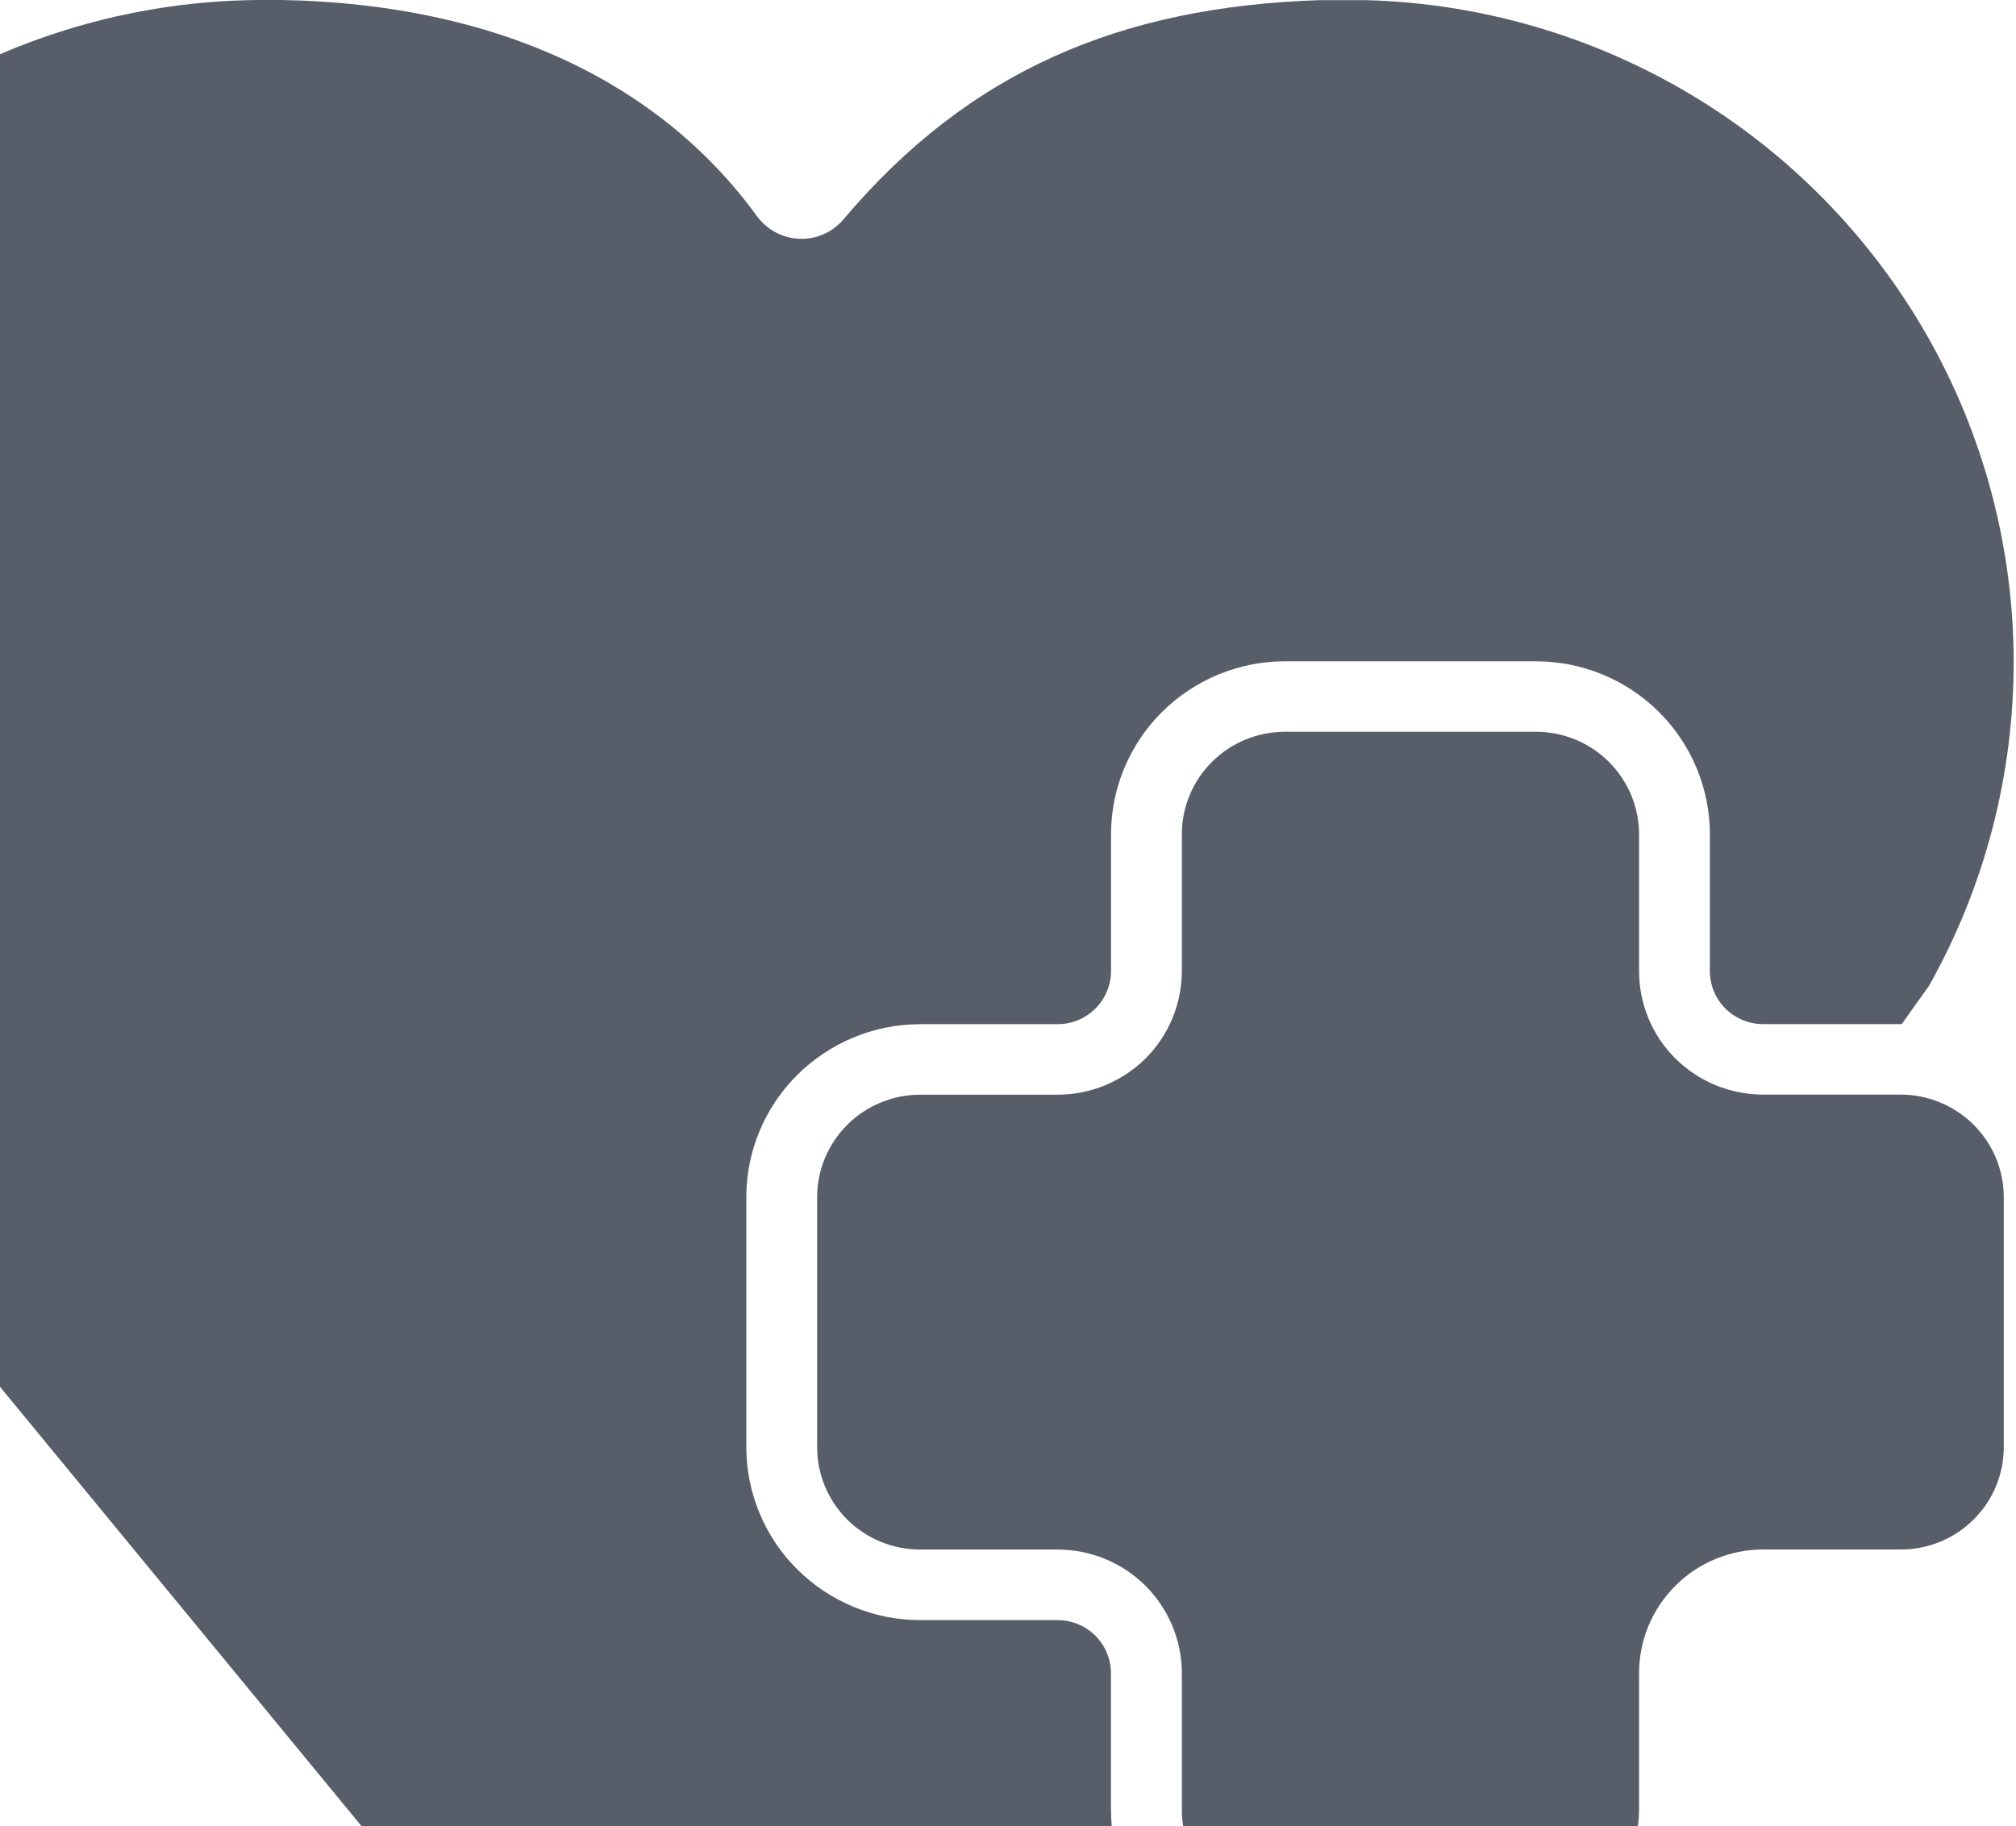
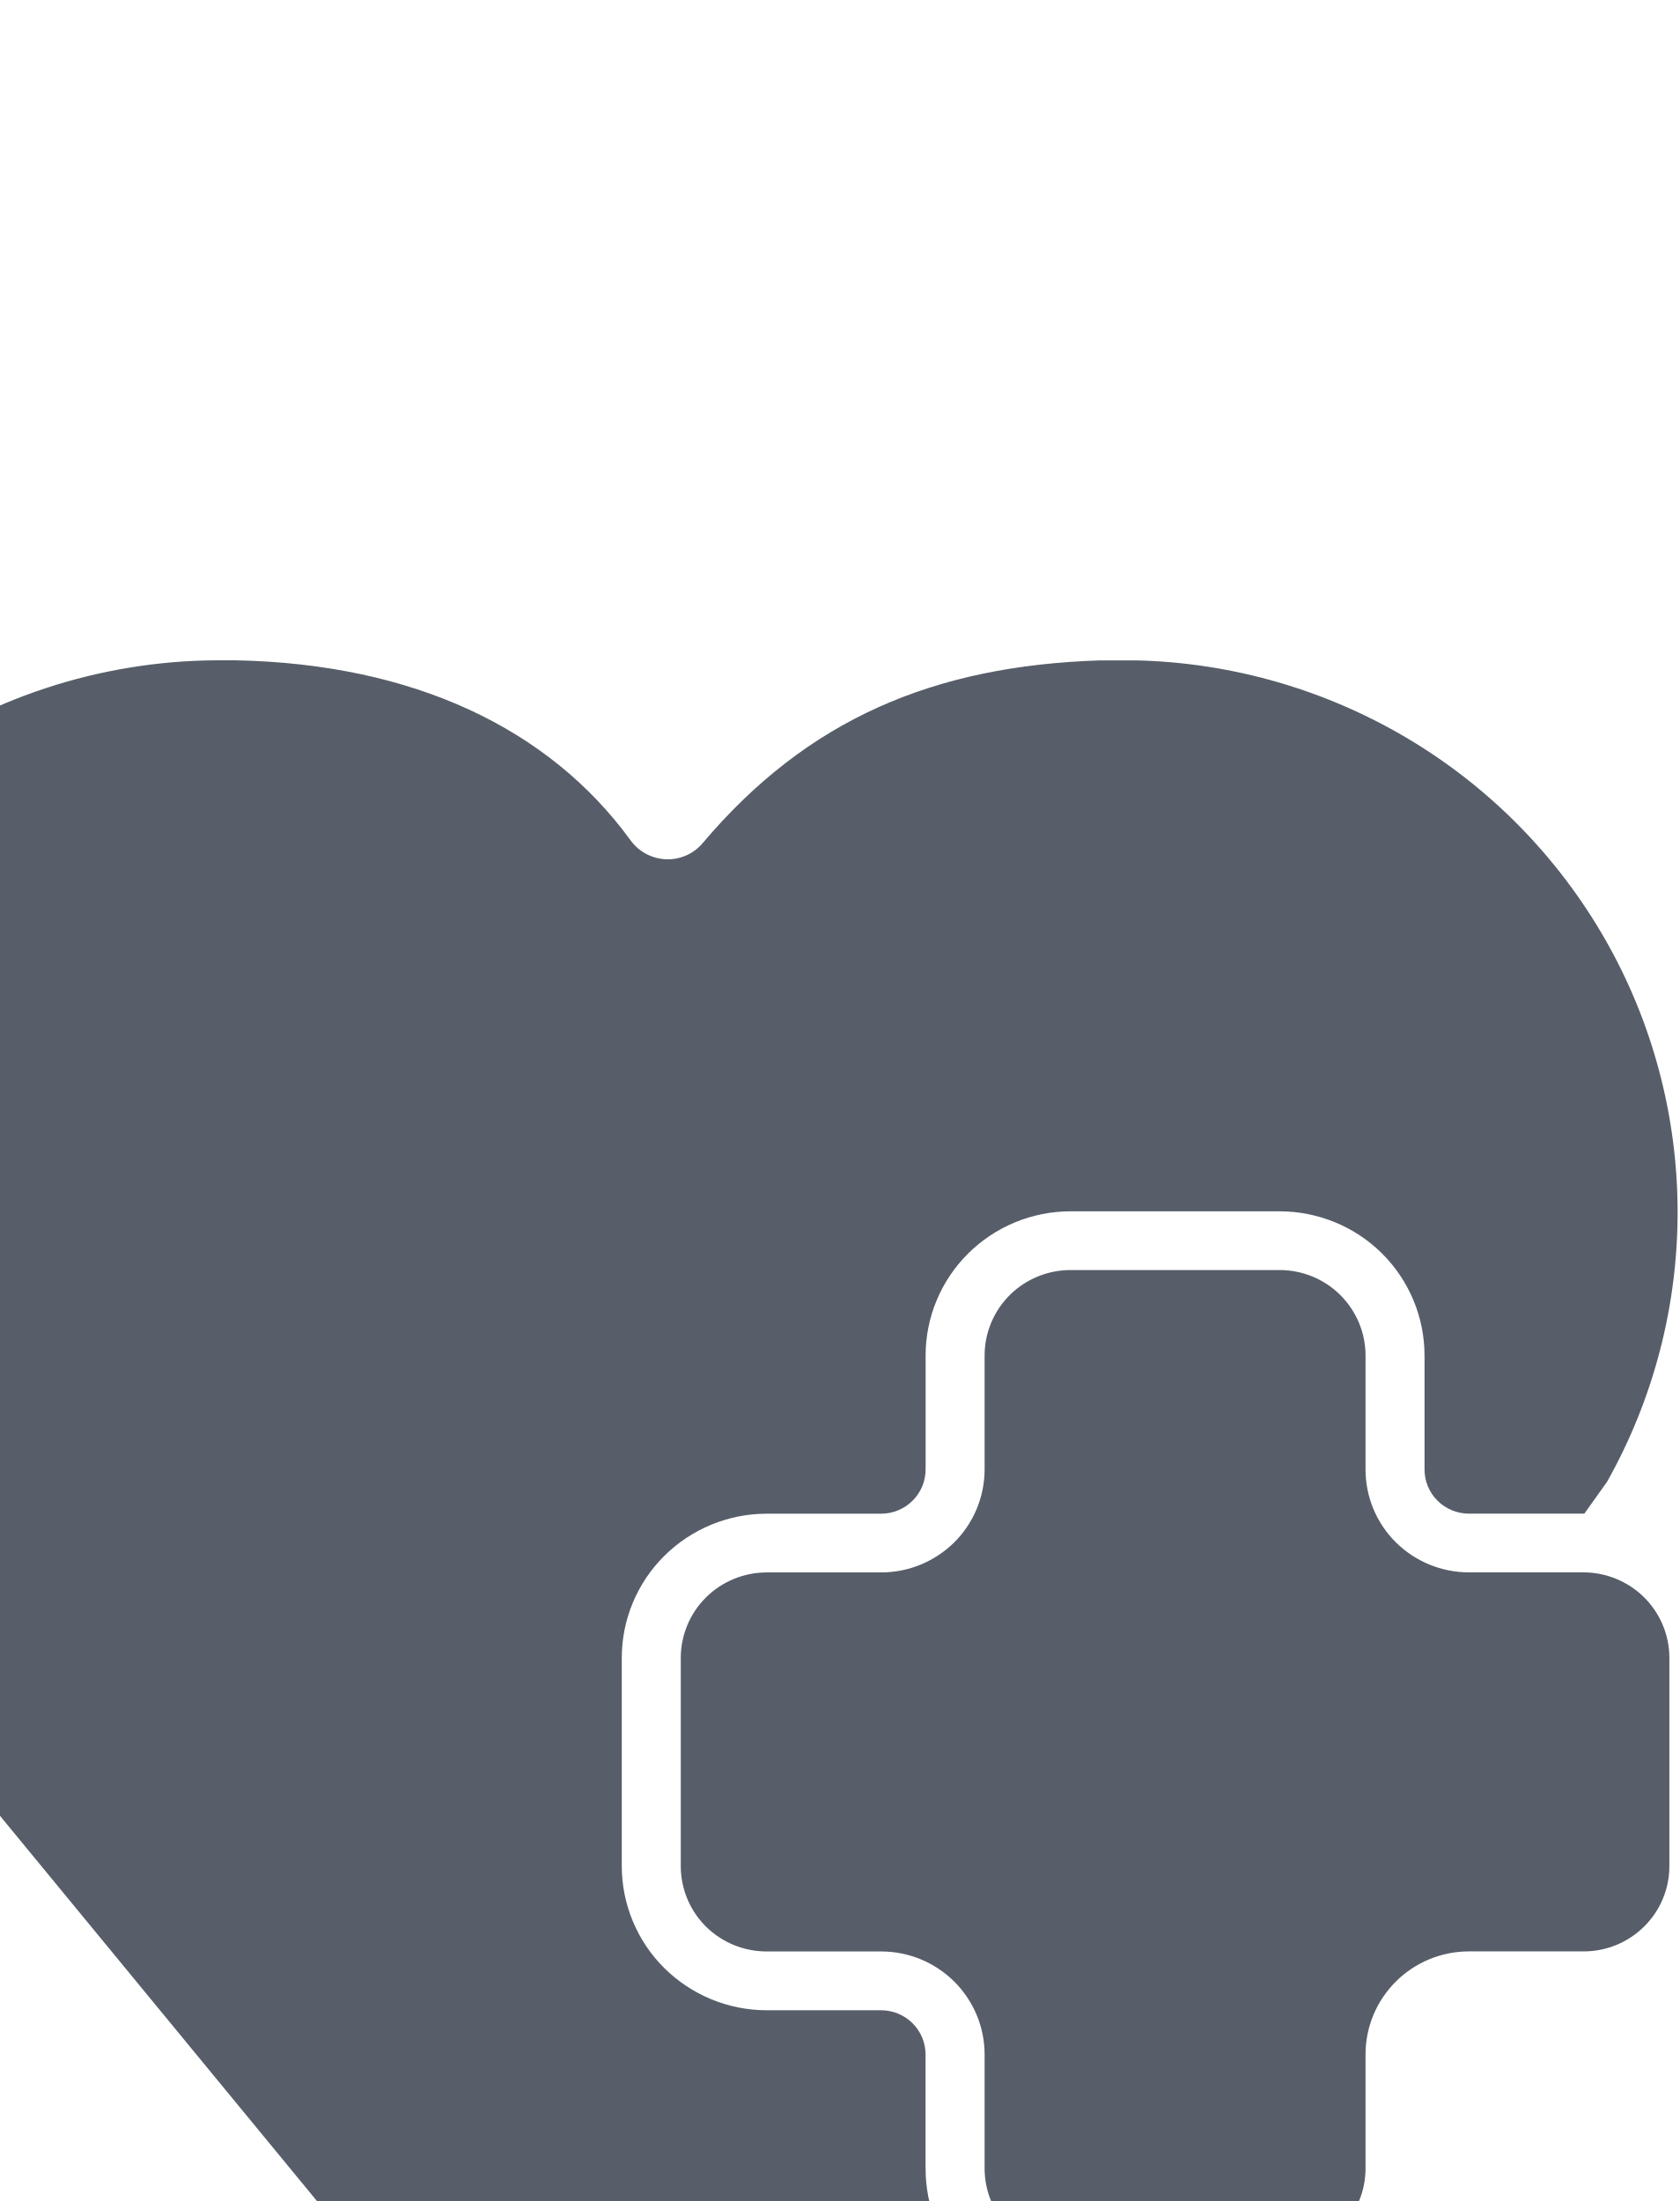
- <svg xmlns="http://www.w3.org/2000/svg" width="763" height="691" viewBox="0 0 763 691" fill="none">
+ <svg xmlns="http://www.w3.org/2000/svg" width="763" height="1000" viewBox="0 0 763 400" fill="none">
  <path d="M420.466 685.188V633.415C420.46 630.771 419.934 628.155 418.916 625.718C417.899 623.281 416.411 621.07 414.538 619.215C410.73 615.443 405.597 613.331 400.251 613.337H348.241C330.823 613.327 314.11 606.42 301.721 594.111C295.632 588.057 290.795 580.85 287.49 572.907C284.184 564.964 282.476 556.442 282.462 547.832V453.267C282.462 435.881 289.401 419.237 301.721 406.96C314.11 394.651 330.823 387.744 348.241 387.734H400.251C405.597 387.74 410.73 385.628 414.538 381.856C416.412 380.006 417.903 377.801 418.926 375.369C419.948 372.936 420.48 370.324 420.493 367.684V315.856C420.493 298.498 427.431 281.853 439.751 269.576C452.141 257.267 468.854 250.36 486.271 250.35H581.278C598.761 250.35 615.506 257.244 627.853 269.521C640.2 281.826 647.139 298.498 647.139 315.856V367.656C647.139 372.957 649.269 378.093 653.039 381.829C656.837 385.599 661.961 387.711 667.298 387.706H719.746L730.045 373.259C751.203 335.65 762.255 293.148 762.111 249.939C761.967 206.73 750.633 164.303 729.225 126.837C707.709 89.228 676.904 57.839 639.791 35.706C602.528 13.48 560.231 1.207 516.921 0.055H499.438C424.044 2.527 366.761 26.834 319.285 82.974C317.231 85.429 314.643 87.375 311.72 88.662C308.797 89.948 305.618 90.539 302.431 90.39C299.258 90.247 296.159 89.382 293.367 87.859C290.575 86.337 288.164 84.197 286.314 81.601C249.573 31.174 188.029 1.538 106.817 0H98.13C45.034 0.33 -6.619 17.411 -49.543 48.834C-86.204 75.689 -114.902 112.073 -132.558 154.083C-150.143 195.977 -155.954 241.921 -149.358 286.907C-142.73 331.952 -123.969 374.314 -95.107 409.404L267.001 849.543C285.03 870.938 324.53 871.296 342.75 849.543L411.697 767.036C415.521 762.394 423.334 753.11 429.863 743.195L439.478 731.605C433.425 725.504 428.631 718.259 425.373 710.289C422.115 702.318 420.456 693.778 420.493 685.16L420.466 685.188Z" fill="#1F2937" fill-opacity="0.75" />
  <path d="M458.683 712.635C466.004 719.886 475.919 724.006 486.272 724.006L486.245 723.951H581.307C591.629 723.992 601.548 719.924 608.897 712.635C612.524 709.051 615.404 704.776 617.369 700.06C619.334 695.345 620.345 690.282 620.342 685.169V633.396C620.342 620.982 625.287 609.117 634.082 600.328C642.878 591.538 654.843 586.595 667.299 586.595H719.338C729.66 586.636 739.579 582.568 746.927 575.279C750.557 571.697 753.439 567.422 755.404 562.706C757.369 557.99 758.379 552.927 758.373 547.813V453.221C758.373 442.921 754.248 433.061 746.927 425.755C739.606 418.504 729.663 414.384 719.338 414.384H667.299C654.843 414.384 642.906 409.468 634.082 400.707C625.259 391.945 620.342 380.025 620.342 367.665V315.865C620.342 305.565 616.217 295.705 608.897 288.399C601.576 281.121 591.66 277.028 581.307 277.028H486.272C475.919 277.056 466.004 281.148 458.71 288.399C451.389 295.705 447.292 305.593 447.292 315.865V367.693C447.273 373.847 446.045 379.937 443.678 385.612C441.31 391.287 437.85 396.435 433.497 400.761C424.627 409.522 412.686 414.425 400.253 414.412H348.242C337.889 414.439 327.973 418.532 320.679 425.81C313.359 433.089 309.261 442.976 309.261 453.276V547.813C309.262 552.921 310.269 557.977 312.224 562.692C314.179 567.406 317.043 571.684 320.652 575.279C328.011 582.555 337.921 586.629 348.242 586.622H400.253C412.706 586.604 424.663 591.53 433.524 600.328C442.32 609.117 447.292 621.009 447.292 633.424V685.197C447.291 690.3 448.298 695.353 450.253 700.063C452.209 704.773 455.074 709.046 458.683 712.635Z" fill="#1F2937" fill-opacity="0.75" />
</svg>
